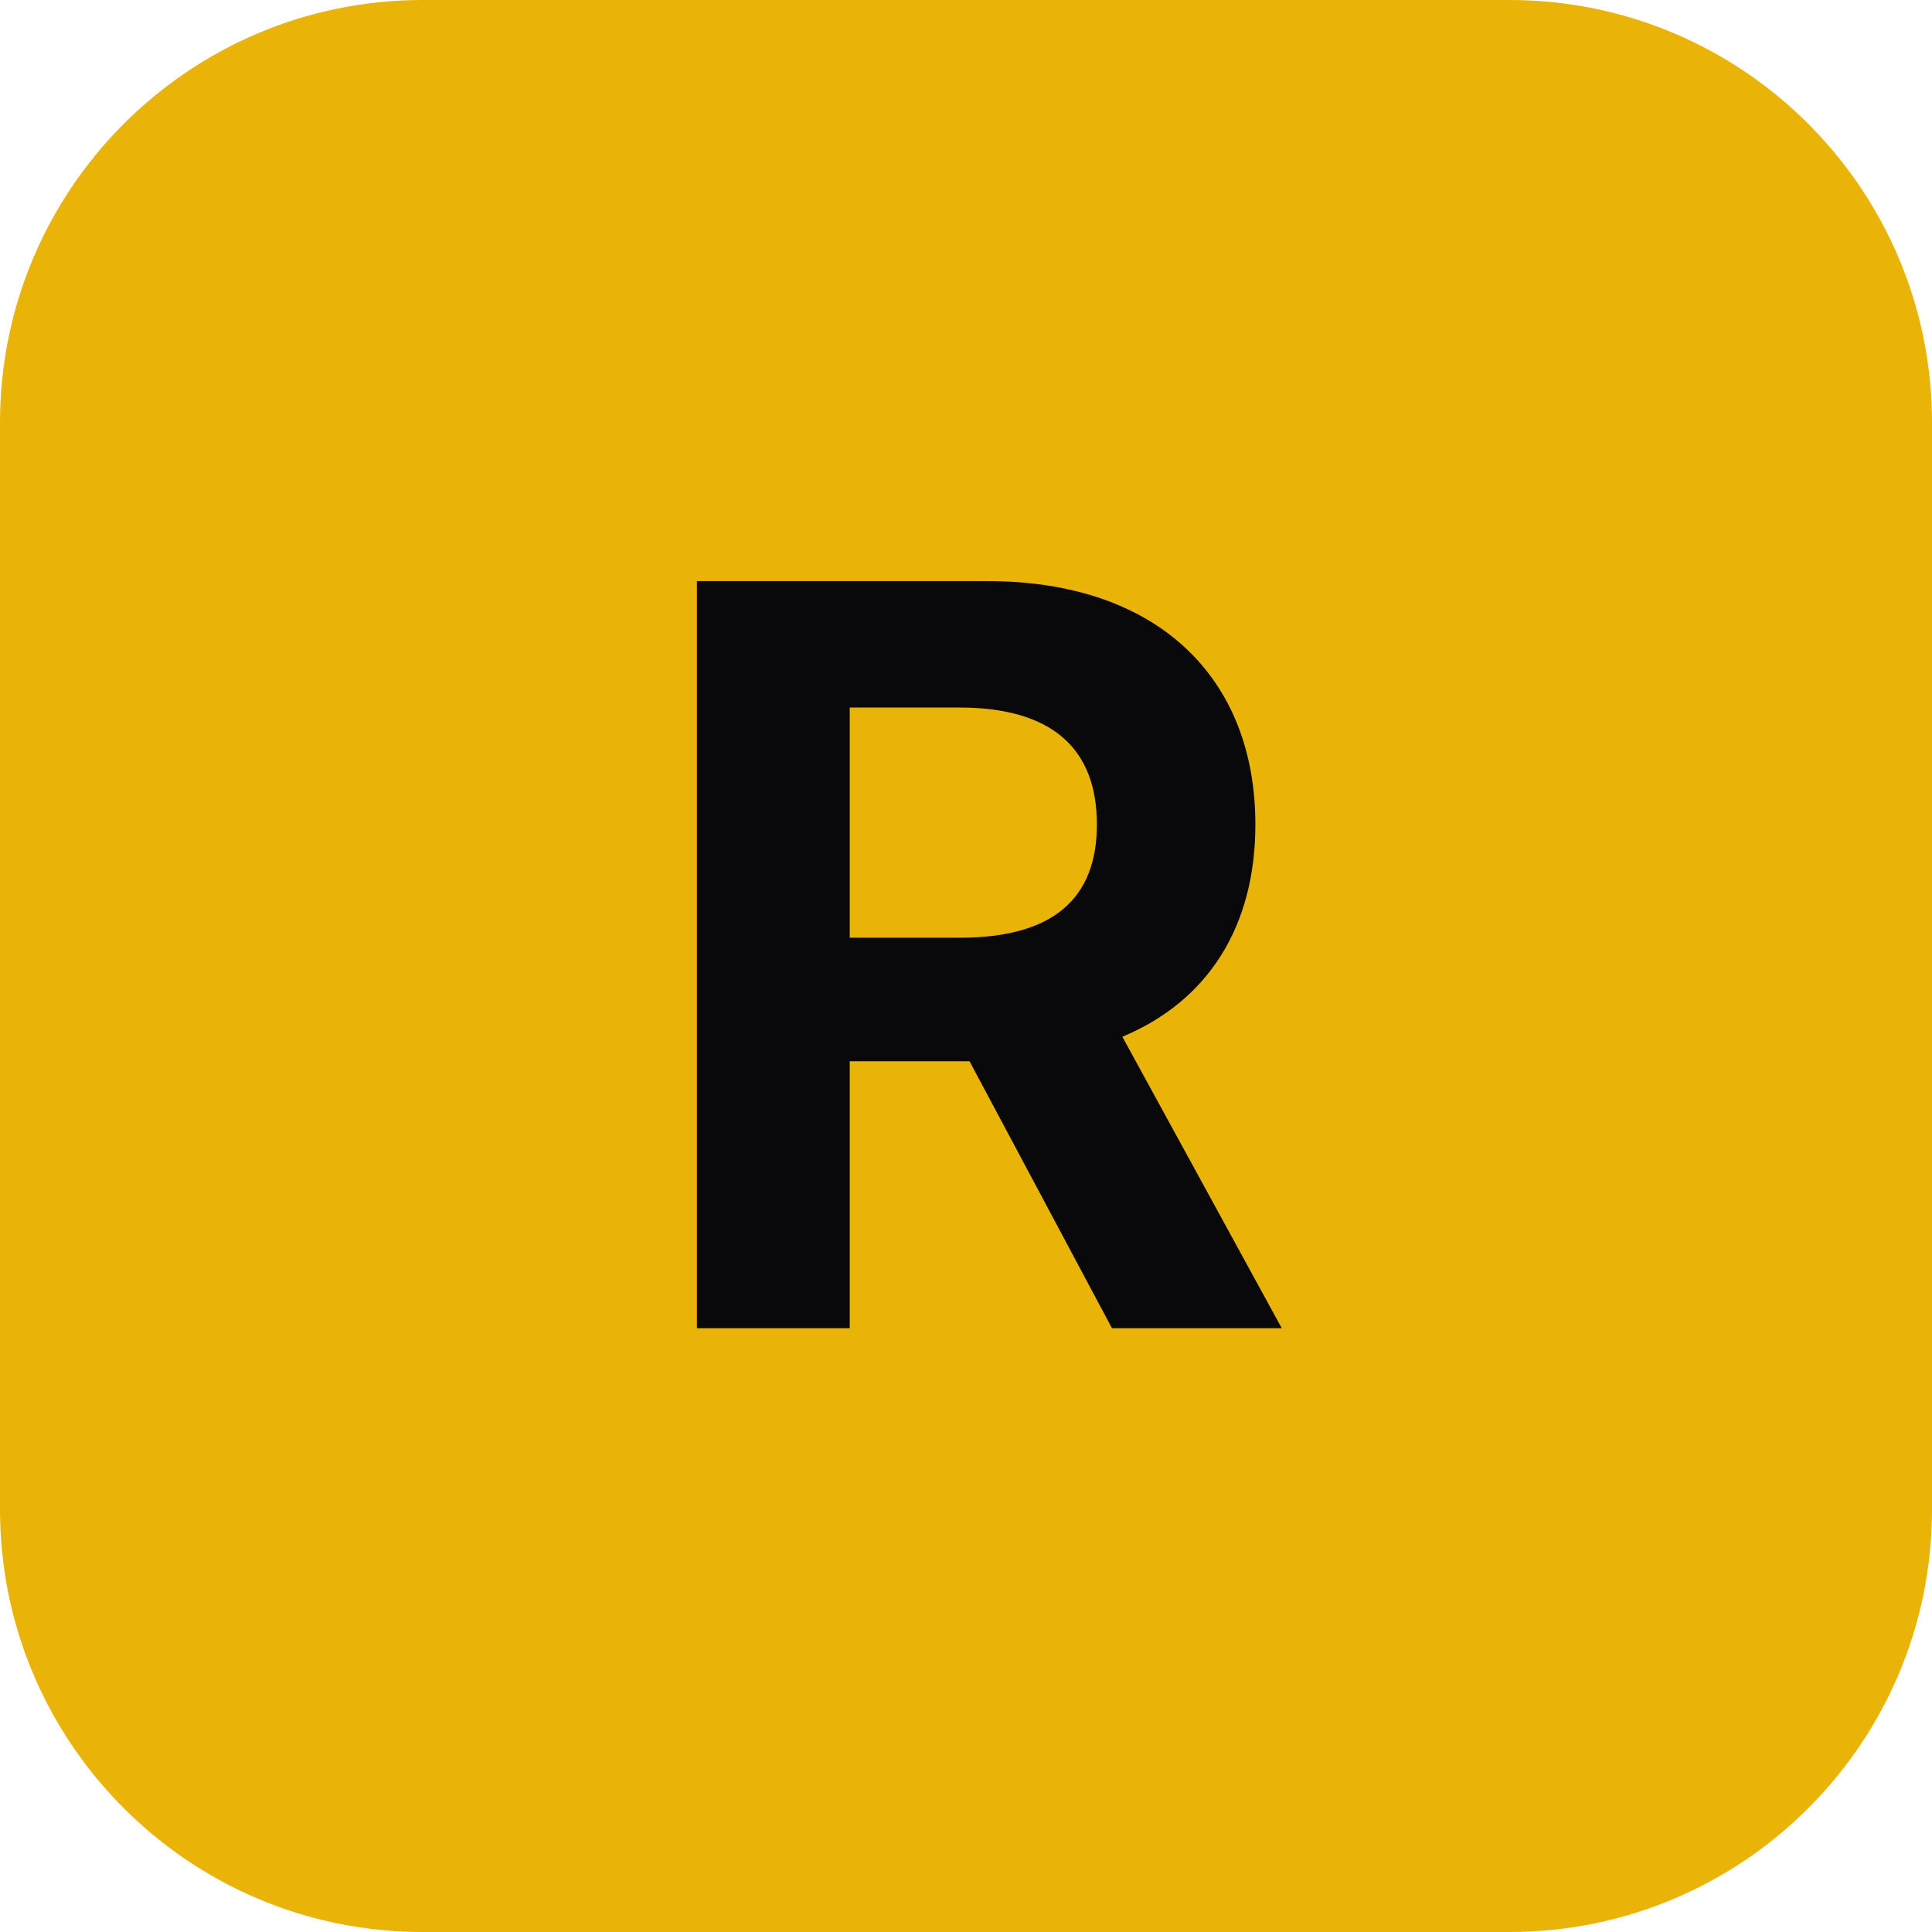
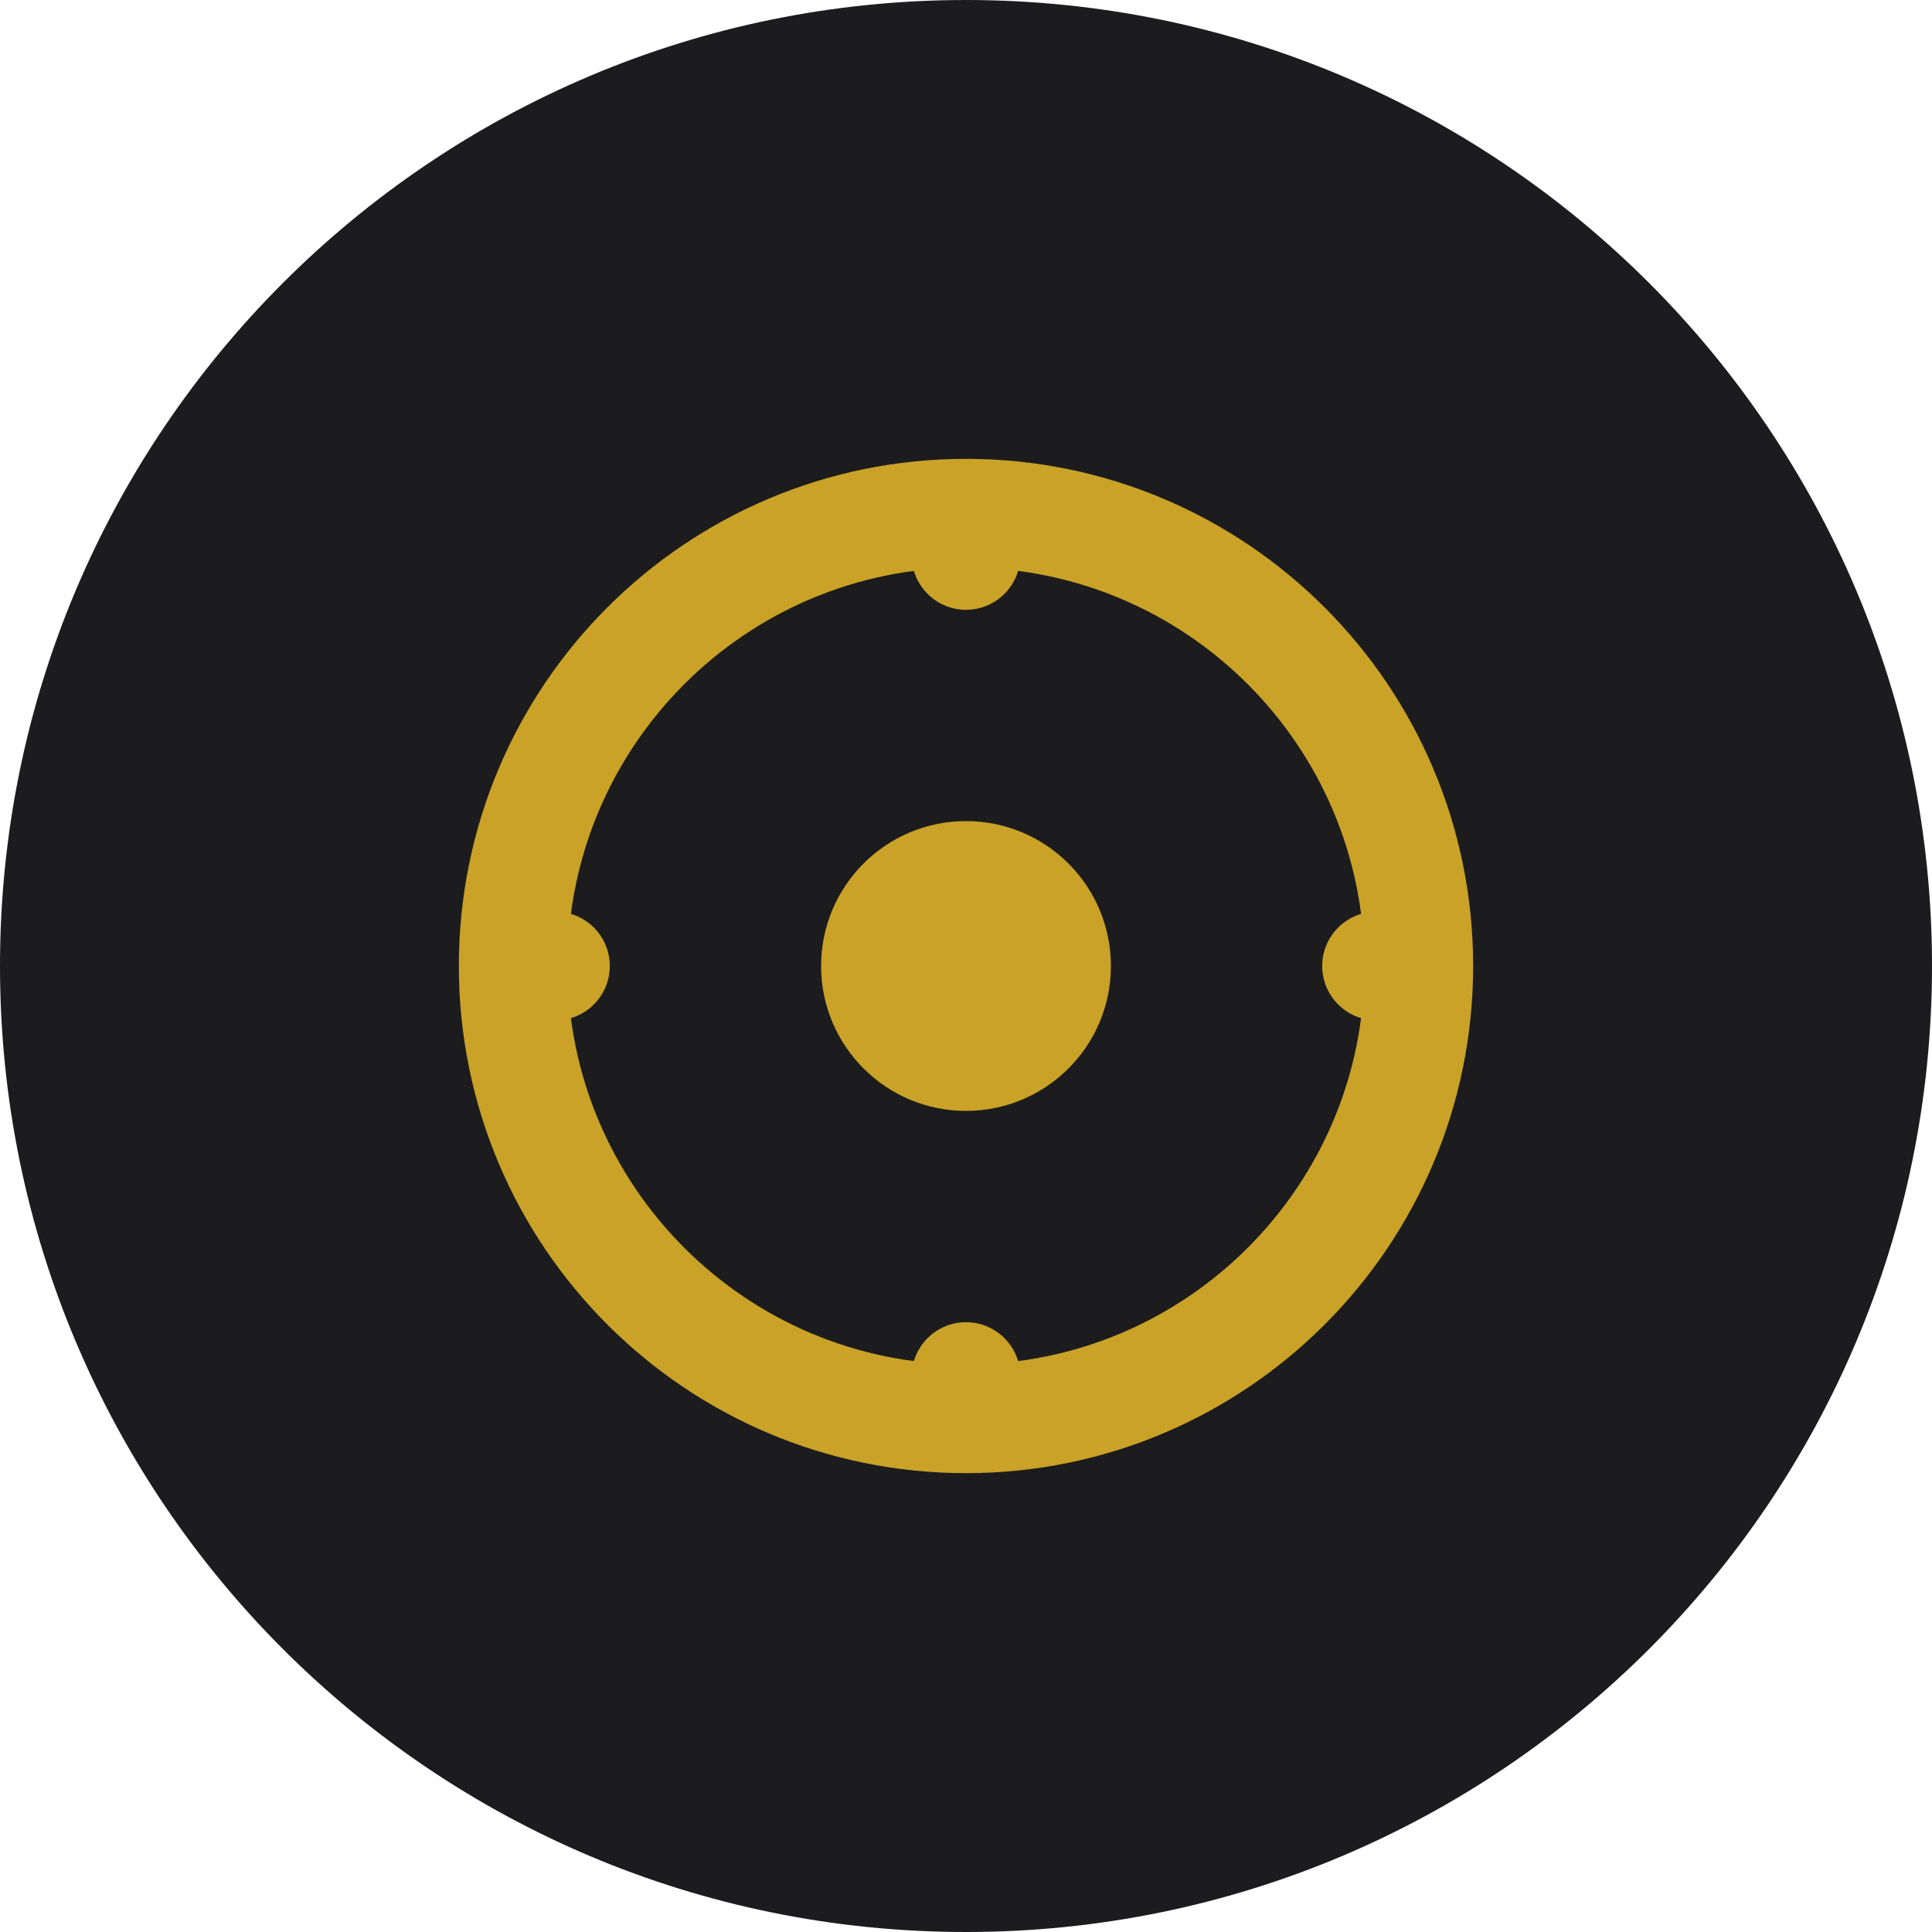
<svg xmlns="http://www.w3.org/2000/svg" viewBox="0 0 32 32" fill="none">
-   <rect width="32" height="32" rx="7" fill="#eab308" />
-   <text x="16" y="22" text-anchor="middle" font-family="system-ui, -apple-system, Segoe UI, sans-serif" font-size="17" font-weight="700" fill="#09090b">R</text>
+   <rect width="32" height="32" rx="16" fill="#1C1C1E" />
+   <circle cx="16" cy="16" r="7.5" fill="none" stroke="#C9A227" stroke-width="1.8" />
+   <circle cx="16" cy="16" r="2.4" fill="#C9A227" />
+   <circle cx="16" cy="9.2" r="0.9" fill="#C9A227" />
+   <circle cx="16" cy="22.8" r="0.9" fill="#C9A227" />
+   <circle cx="9.2" cy="16" r="0.9" fill="#C9A227" />
+   <circle cx="22.8" cy="16" r="0.9" fill="#C9A227" />
</svg>
